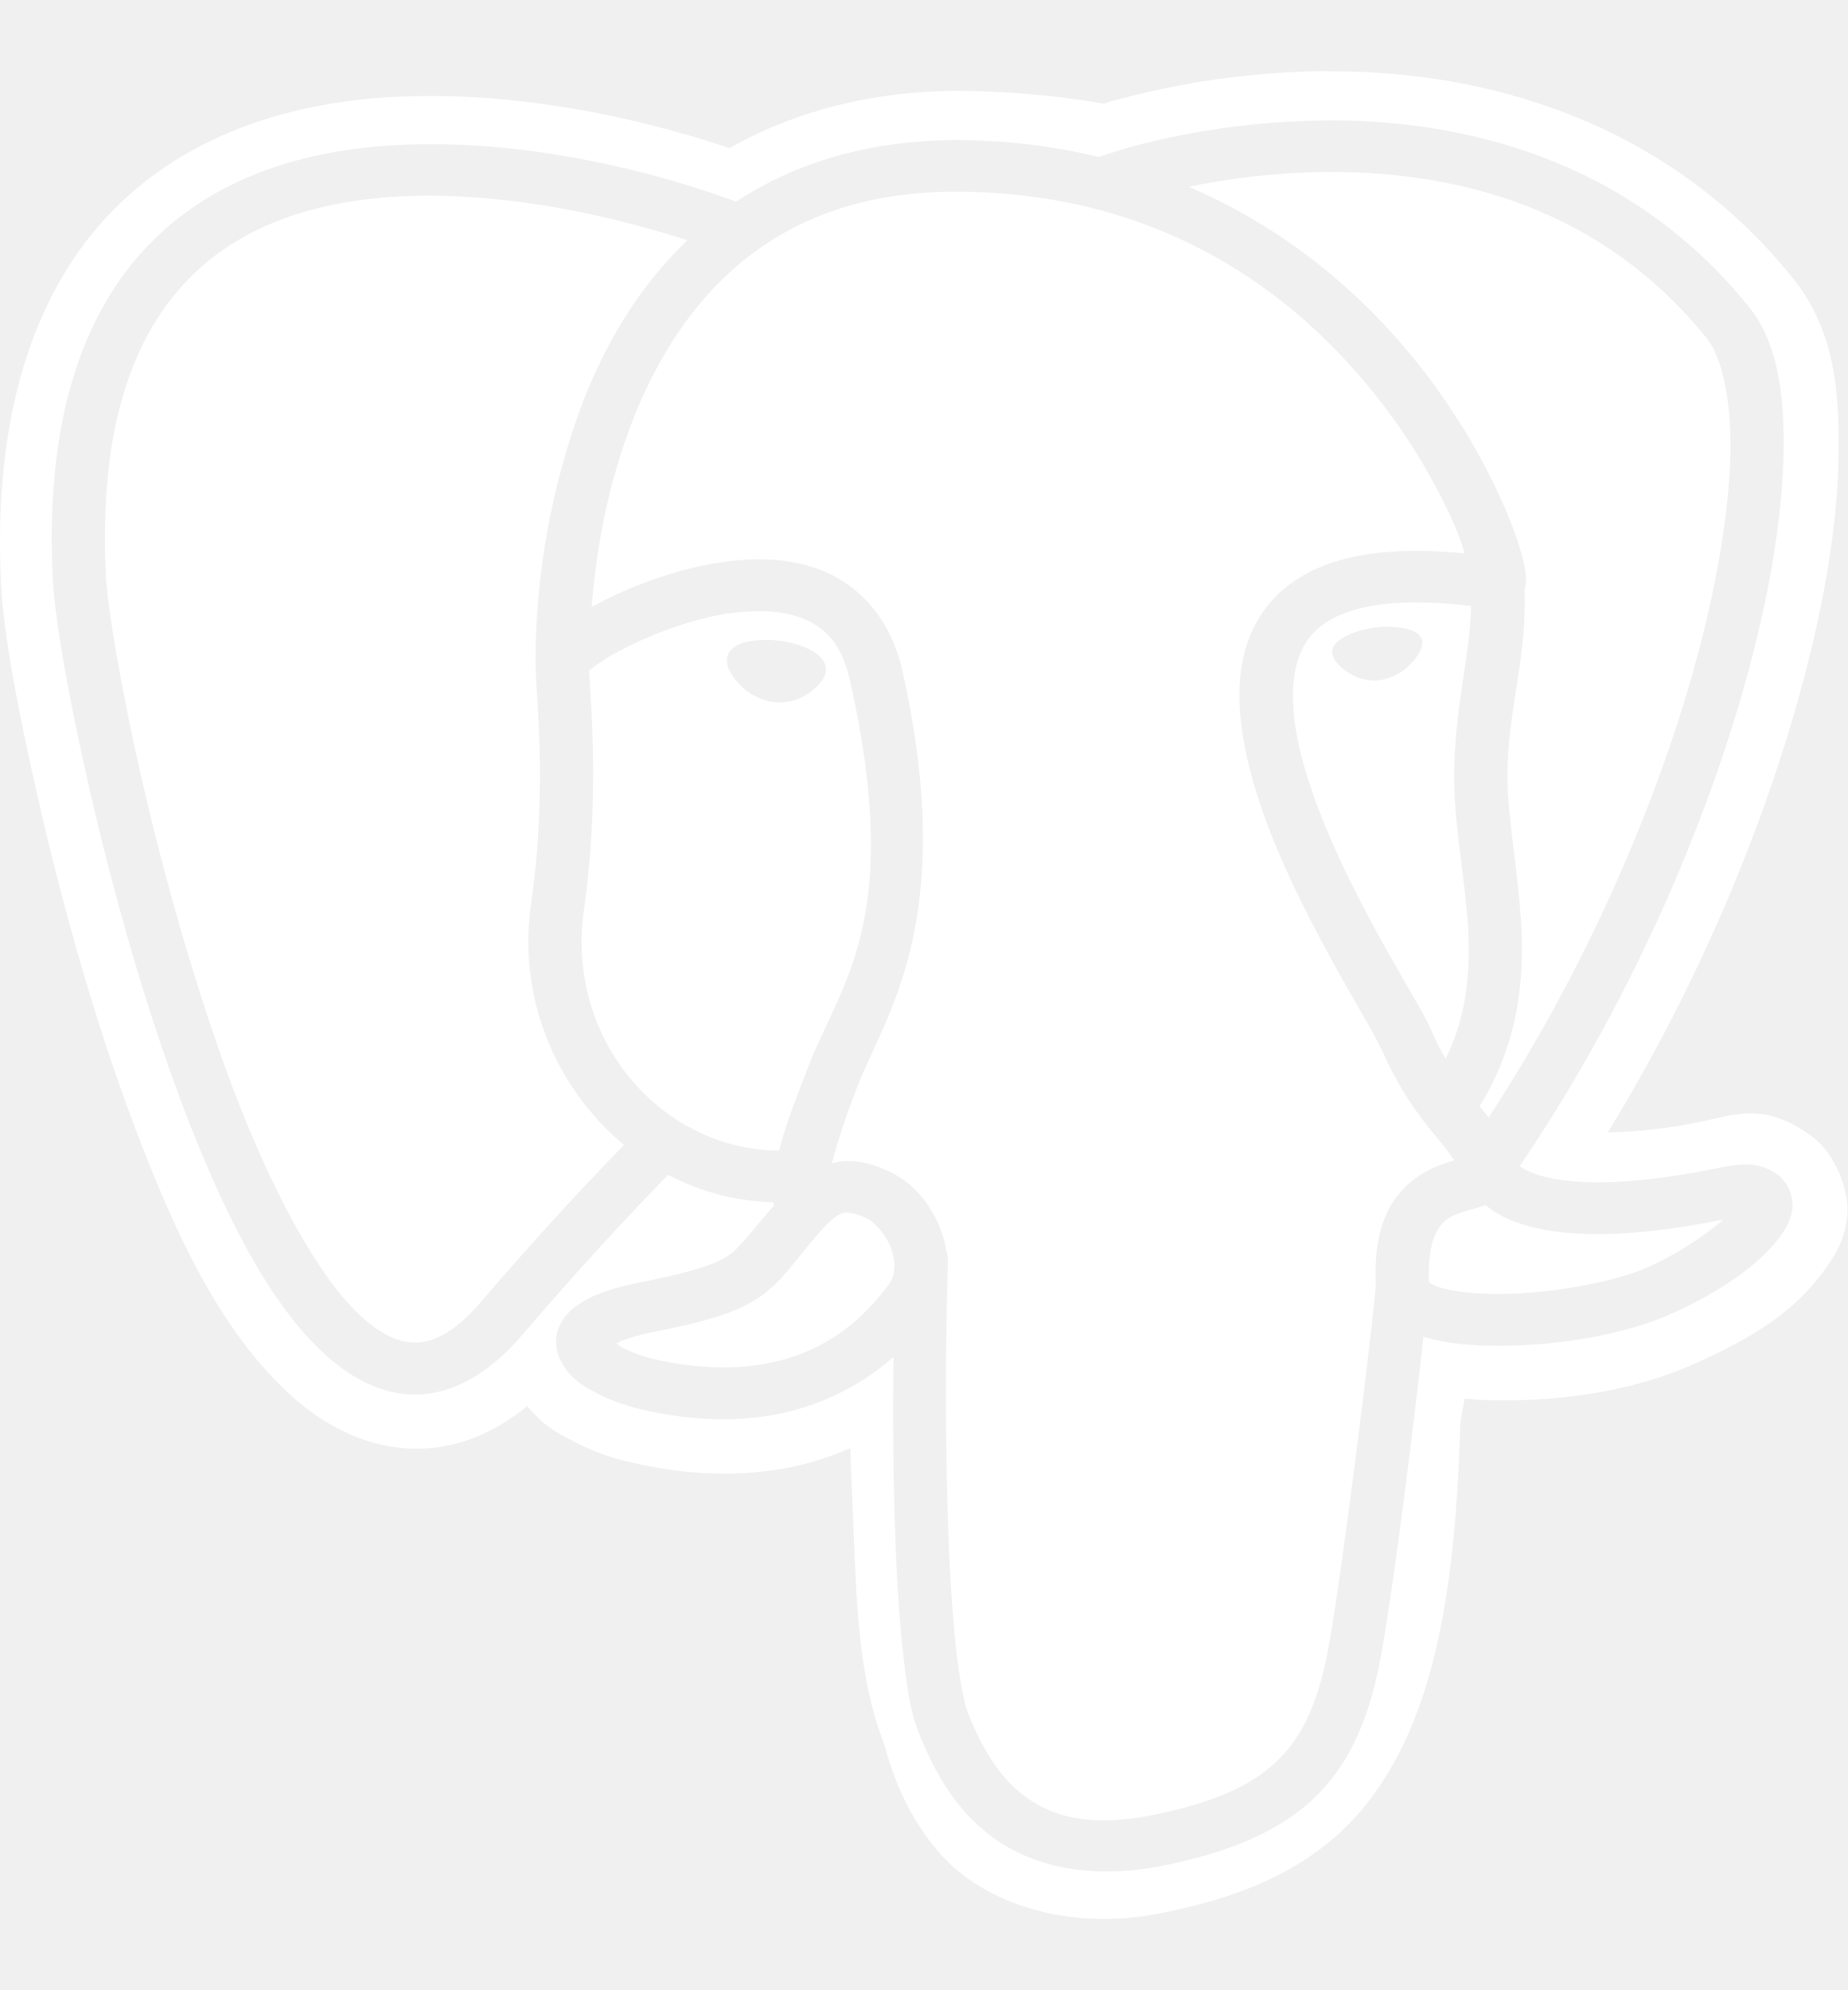
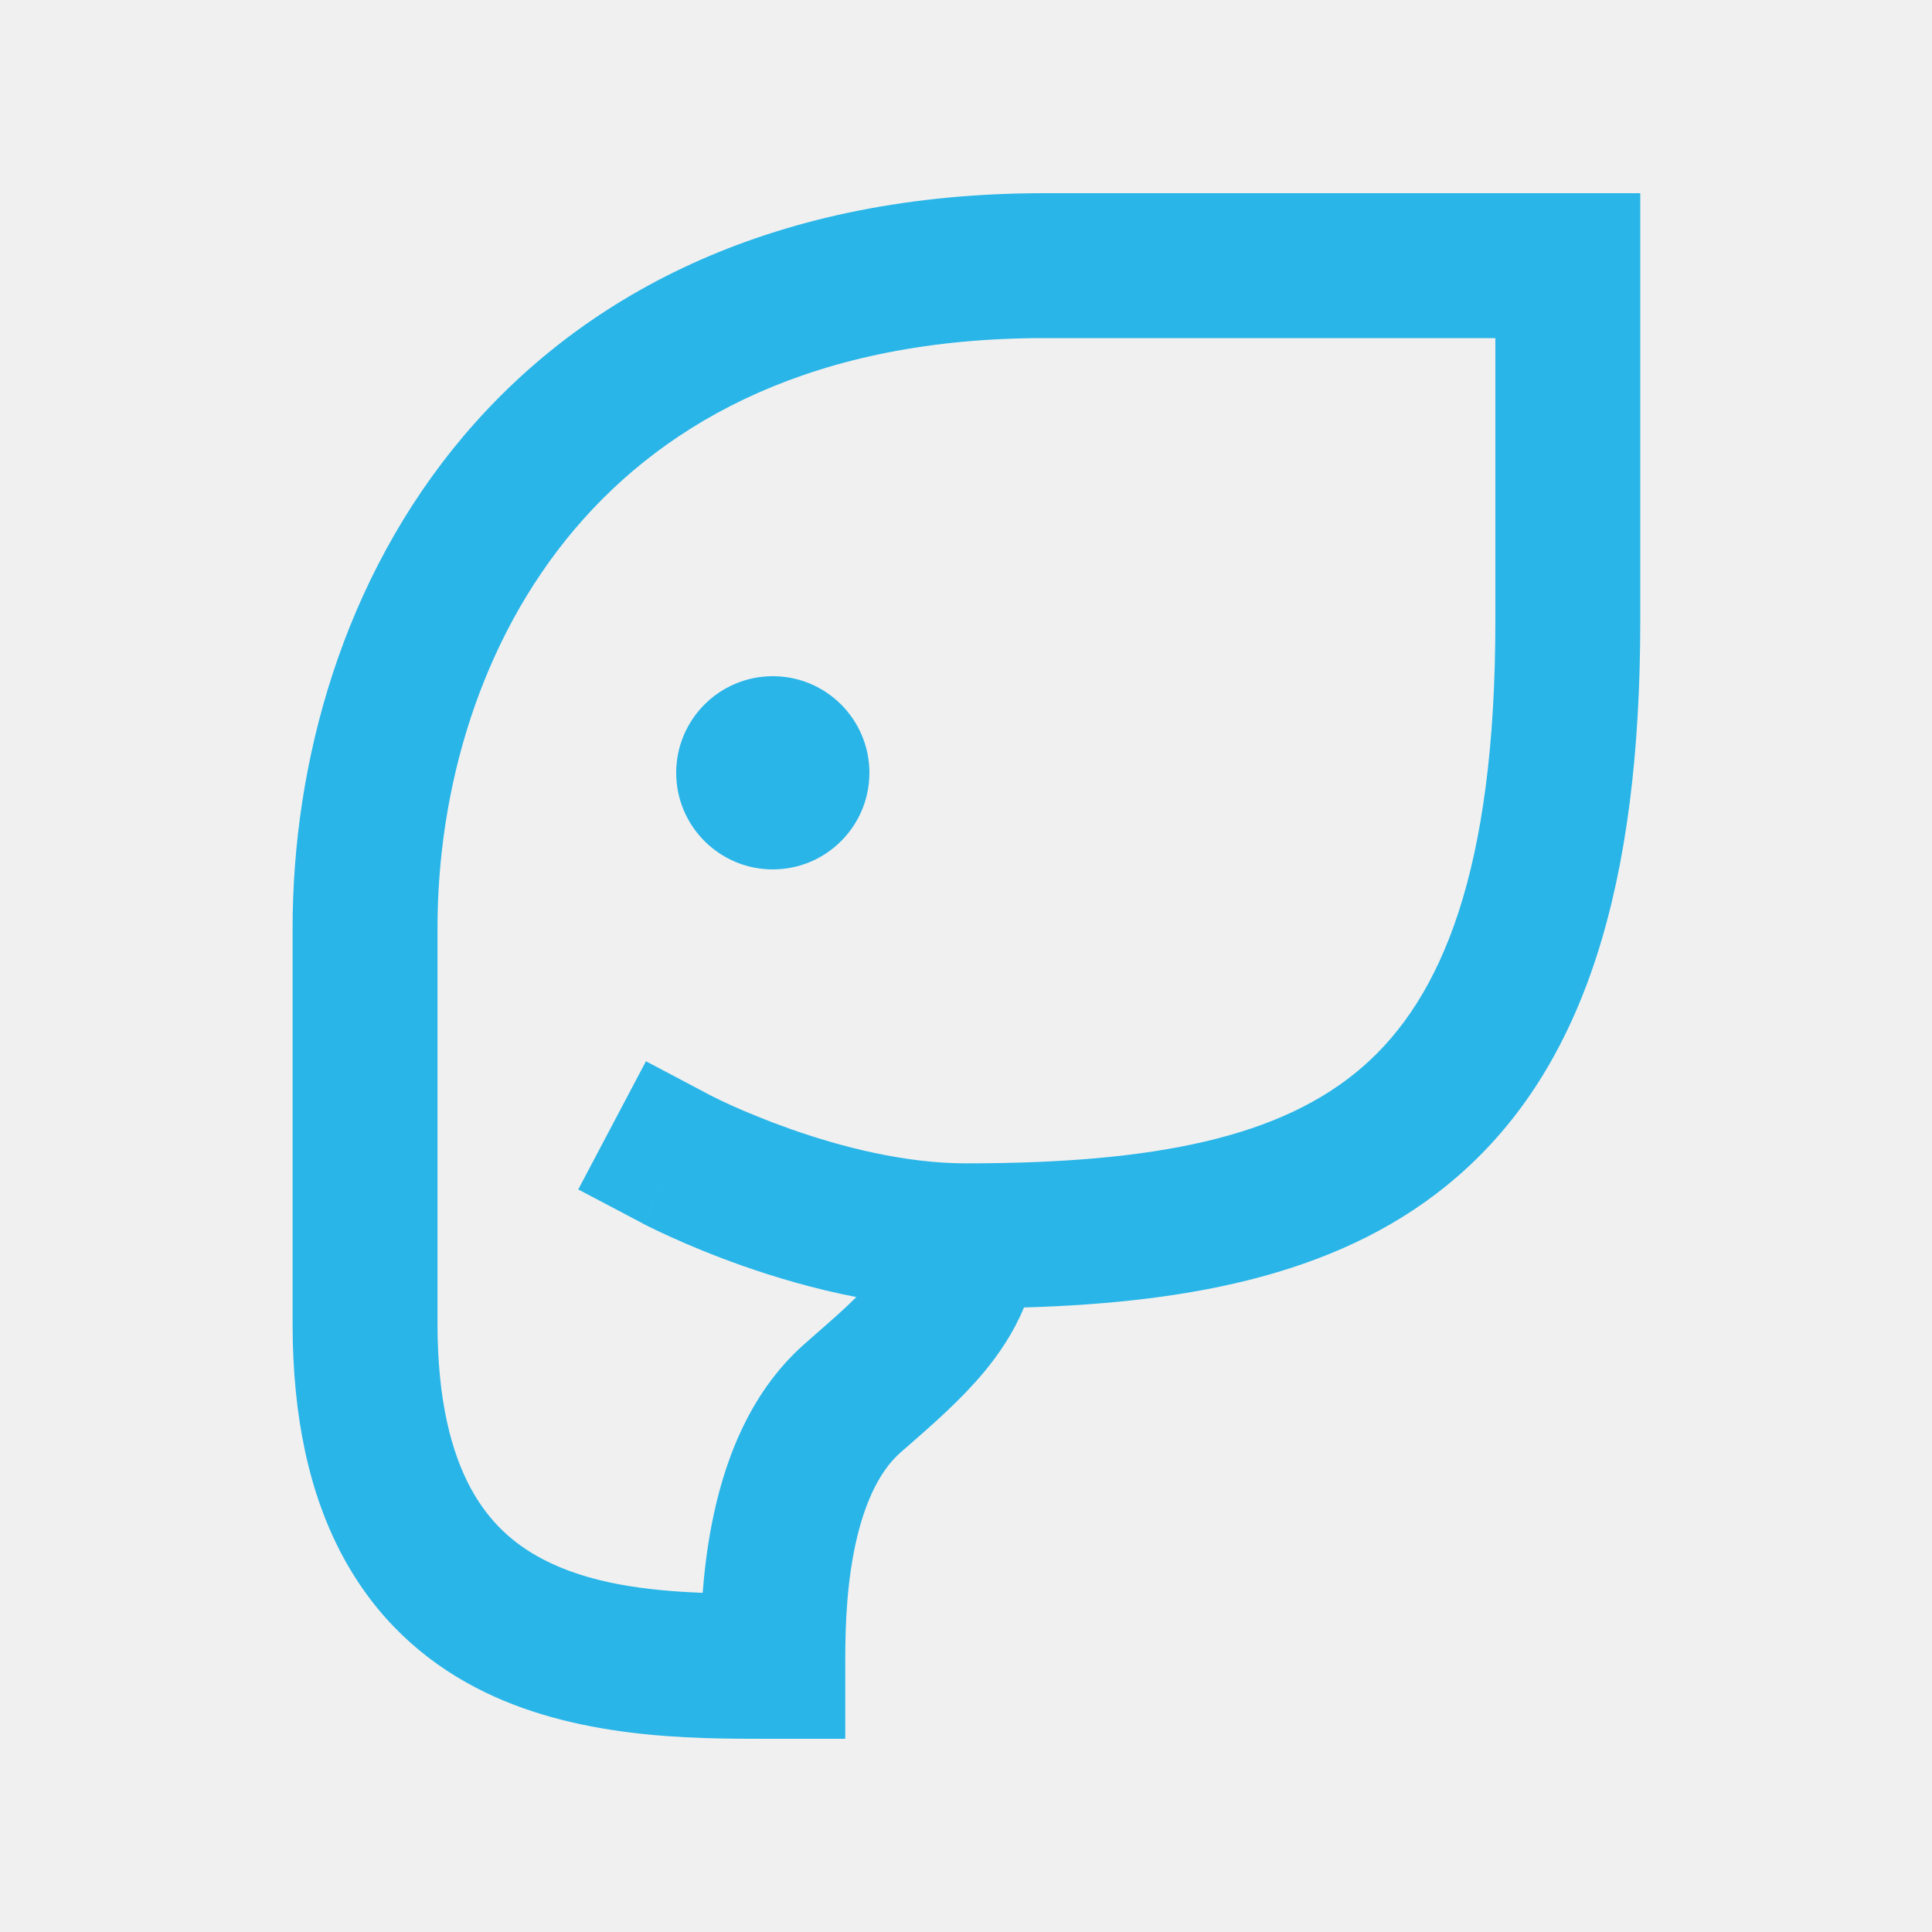
- <svg xmlns="http://www.w3.org/2000/svg" width="13" height="14" viewBox="0 0 13 14" fill="none">
-   <path d="M9.339 0.5C8.819 0.504 8.301 0.577 7.801 0.718L7.766 0.729C7.451 0.675 7.131 0.645 6.811 0.64C6.154 0.629 5.589 0.784 5.133 1.042C4.684 0.891 3.753 0.63 2.771 0.682C2.088 0.718 1.342 0.92 0.789 1.486C0.238 2.052 -0.053 2.928 0.008 4.119C0.025 4.448 0.121 4.984 0.282 5.679C0.442 6.373 0.667 7.186 0.948 7.928C1.229 8.67 1.536 9.336 2.017 9.789C2.257 10.016 2.588 10.207 2.977 10.191C3.251 10.18 3.498 10.064 3.711 9.892C3.815 10.025 3.926 10.083 4.027 10.136C4.155 10.204 4.279 10.25 4.407 10.28C4.638 10.336 5.032 10.411 5.495 10.335C5.652 10.309 5.818 10.259 5.983 10.188C5.989 10.367 5.997 10.542 6.004 10.719C6.027 11.28 6.041 11.799 6.215 12.253C6.243 12.327 6.319 12.71 6.621 13.047C6.922 13.385 7.513 13.596 8.186 13.456C8.661 13.358 9.264 13.18 9.665 12.626C10.061 12.079 10.24 11.294 10.275 10.021C10.284 9.953 10.295 9.894 10.306 9.839L10.4 9.848H10.411C10.918 9.87 11.467 9.8 11.926 9.593C12.333 9.411 12.64 9.226 12.864 8.898C12.92 8.817 12.981 8.719 12.998 8.55C13.015 8.381 12.915 8.116 12.749 7.995C12.417 7.75 12.208 7.843 11.984 7.888C11.764 7.935 11.539 7.962 11.313 7.967C11.959 6.912 12.421 5.792 12.685 4.801C12.842 4.216 12.93 3.676 12.937 3.205C12.944 2.733 12.904 2.315 12.613 1.954C11.702 0.825 10.422 0.513 9.432 0.502C9.401 0.502 9.37 0.501 9.339 0.502V0.5ZM9.313 0.847C10.25 0.838 11.447 1.093 12.306 2.159C12.5 2.398 12.557 2.748 12.55 3.179C12.543 3.61 12.461 4.125 12.311 4.69C12.019 5.785 11.469 7.06 10.693 8.205C10.721 8.224 10.75 8.239 10.782 8.251C10.944 8.316 11.313 8.372 12.049 8.225C12.234 8.187 12.37 8.162 12.511 8.266C12.545 8.294 12.572 8.329 12.59 8.369C12.607 8.409 12.615 8.453 12.613 8.496C12.605 8.562 12.58 8.625 12.54 8.678C12.398 8.886 12.117 9.082 11.757 9.244C11.438 9.388 10.981 9.464 10.576 9.468C10.372 9.47 10.185 9.455 10.026 9.407L10.016 9.403C9.954 9.977 9.813 11.111 9.721 11.628C9.647 12.045 9.518 12.377 9.272 12.625C9.026 12.873 8.678 13.022 8.21 13.12C7.631 13.241 7.208 13.111 6.936 12.888C6.664 12.666 6.539 12.371 6.465 12.191C6.413 12.066 6.386 11.905 6.361 11.689C6.335 11.474 6.316 11.21 6.303 10.913C6.286 10.457 6.281 10.002 6.287 9.546C6.044 9.761 5.744 9.904 5.42 9.958C5.035 10.021 4.692 9.959 4.487 9.909C4.386 9.884 4.288 9.848 4.197 9.8C4.102 9.751 4.011 9.695 3.951 9.585C3.916 9.522 3.904 9.449 3.919 9.379C3.938 9.307 3.981 9.244 4.041 9.199C4.151 9.112 4.298 9.063 4.518 9.019C4.92 8.939 5.06 8.884 5.145 8.818C5.218 8.762 5.3 8.648 5.445 8.482C5.444 8.474 5.444 8.467 5.443 8.459C5.184 8.452 4.929 8.386 4.701 8.265C4.617 8.351 4.189 8.79 3.668 9.399C3.449 9.653 3.206 9.799 2.95 9.81C2.695 9.821 2.464 9.695 2.267 9.511C1.875 9.141 1.561 8.504 1.288 7.785C1.016 7.066 0.794 6.264 0.637 5.582C0.479 4.899 0.386 4.349 0.372 4.084C0.313 2.956 0.585 2.196 1.052 1.717C1.518 1.237 2.158 1.056 2.782 1.021C3.901 0.959 4.964 1.337 5.179 1.419C5.594 1.146 6.127 0.976 6.794 0.986C7.111 0.991 7.425 1.03 7.733 1.105L7.744 1.1C7.879 1.054 8.017 1.015 8.156 0.984C8.536 0.898 8.923 0.852 9.313 0.848L9.313 0.847ZM9.398 1.21H9.317C8.997 1.214 8.678 1.249 8.365 1.314C9.061 1.613 9.586 2.073 9.956 2.532C10.213 2.85 10.426 3.2 10.588 3.572C10.65 3.715 10.691 3.836 10.715 3.93C10.726 3.977 10.734 4.017 10.737 4.058C10.738 4.078 10.739 4.099 10.73 4.136L10.727 4.143C10.744 4.617 10.623 4.939 10.608 5.392C10.597 5.72 10.683 6.106 10.705 6.527C10.725 6.922 10.675 7.356 10.411 7.783C10.433 7.809 10.453 7.835 10.475 7.861C11.175 6.791 11.679 5.607 11.948 4.598C12.093 4.055 12.169 3.563 12.176 3.173C12.181 2.783 12.107 2.5 12.011 2.382C11.262 1.452 10.248 1.216 9.398 1.21ZM6.724 1.348C6.064 1.35 5.59 1.543 5.231 1.833C4.861 2.133 4.613 2.543 4.45 2.962C4.256 3.461 4.189 3.943 4.163 4.27L4.17 4.266C4.37 4.157 4.632 4.049 4.912 3.986C5.192 3.924 5.494 3.904 5.768 4.007C6.041 4.11 6.268 4.352 6.35 4.72C6.743 6.484 6.227 7.14 6.037 7.635C5.965 7.814 5.904 7.998 5.853 8.184C5.877 8.178 5.901 8.172 5.925 8.17C6.059 8.159 6.164 8.202 6.226 8.228C6.417 8.305 6.548 8.466 6.619 8.651C6.638 8.699 6.651 8.751 6.659 8.804C6.667 8.826 6.671 8.85 6.67 8.873C6.649 9.548 6.651 10.223 6.677 10.898C6.69 11.189 6.709 11.446 6.733 11.649C6.757 11.851 6.791 12.005 6.813 12.057C6.884 12.23 6.989 12.457 7.178 12.611C7.366 12.765 7.637 12.868 8.132 12.765C8.561 12.676 8.825 12.552 9.002 12.373C9.179 12.195 9.284 11.947 9.352 11.567C9.453 10.999 9.656 9.349 9.681 9.039C9.669 8.805 9.705 8.625 9.782 8.488C9.861 8.347 9.984 8.261 10.09 8.214C10.143 8.191 10.193 8.175 10.234 8.164C10.191 8.104 10.146 8.045 10.098 7.988C9.945 7.808 9.82 7.608 9.726 7.393C9.682 7.304 9.634 7.217 9.583 7.131C9.509 7.001 9.415 6.839 9.317 6.656C9.12 6.29 8.906 5.847 8.795 5.416C8.685 4.984 8.668 4.538 8.952 4.223C9.203 3.944 9.644 3.828 10.306 3.893C10.287 3.836 10.275 3.789 10.242 3.713C10.093 3.371 9.897 3.05 9.661 2.758C9.1 2.062 8.192 1.372 6.788 1.349H6.724V1.348ZM3.015 1.376C2.944 1.376 2.873 1.379 2.803 1.382C2.239 1.414 1.706 1.573 1.325 1.965C0.943 2.357 0.691 3 0.746 4.064C0.757 4.266 0.847 4.83 1.002 5.501C1.157 6.171 1.377 6.961 1.64 7.658C1.904 8.355 2.224 8.961 2.528 9.249C2.681 9.392 2.814 9.45 2.934 9.445C3.055 9.44 3.201 9.372 3.379 9.165C3.704 8.785 4.041 8.415 4.39 8.055C4.142 7.847 3.953 7.581 3.839 7.283C3.725 6.985 3.691 6.664 3.738 6.349C3.796 5.949 3.804 5.574 3.797 5.279C3.79 4.99 3.769 4.799 3.769 4.679C3.769 4.676 3.769 4.672 3.769 4.669V4.666L3.768 4.663C3.768 4.039 3.88 3.42 4.099 2.834C4.255 2.431 4.488 2.021 4.837 1.69C4.494 1.58 3.886 1.413 3.227 1.382C3.156 1.378 3.086 1.377 3.015 1.376ZM9.937 4.238C9.558 4.242 9.346 4.337 9.234 4.461C9.076 4.637 9.061 4.946 9.159 5.326C9.257 5.707 9.459 6.133 9.649 6.487C9.744 6.664 9.836 6.823 9.91 6.952C9.985 7.082 10.04 7.174 10.073 7.253C10.104 7.326 10.138 7.39 10.172 7.449C10.319 7.148 10.346 6.853 10.331 6.546C10.311 6.165 10.22 5.775 10.233 5.381C10.248 4.92 10.342 4.62 10.351 4.264C10.214 4.246 10.076 4.238 9.937 4.238ZM5.34 4.3C5.224 4.301 5.109 4.314 4.996 4.34C4.771 4.393 4.555 4.475 4.352 4.583C4.284 4.619 4.219 4.66 4.158 4.707L4.145 4.717C4.149 4.797 4.165 4.988 4.172 5.271C4.178 5.579 4.17 5.973 4.109 6.399C3.976 7.326 4.668 8.093 5.482 8.094C5.53 7.904 5.608 7.711 5.686 7.508C5.913 6.915 6.359 6.483 5.983 4.796C5.922 4.52 5.8 4.408 5.633 4.345C5.539 4.313 5.44 4.298 5.34 4.3ZM9.76 4.41H9.788C9.825 4.411 9.859 4.415 9.889 4.422C9.919 4.429 9.945 4.438 9.966 4.452C9.977 4.459 9.986 4.467 9.993 4.478C10.001 4.488 10.005 4.499 10.008 4.512L10.007 4.516C10.008 4.542 10.002 4.567 9.988 4.589C9.971 4.619 9.951 4.646 9.926 4.67C9.87 4.731 9.794 4.771 9.711 4.785C9.63 4.795 9.548 4.775 9.482 4.729C9.455 4.712 9.43 4.69 9.409 4.665C9.391 4.646 9.379 4.622 9.374 4.597C9.373 4.584 9.374 4.572 9.378 4.56C9.382 4.548 9.389 4.537 9.398 4.527C9.416 4.507 9.438 4.491 9.463 4.479C9.516 4.449 9.589 4.428 9.671 4.416C9.702 4.411 9.732 4.409 9.76 4.409V4.41ZM5.394 4.501C5.424 4.501 5.455 4.504 5.487 4.508C5.572 4.52 5.648 4.542 5.706 4.574C5.735 4.589 5.76 4.608 5.781 4.632C5.792 4.644 5.8 4.659 5.806 4.675C5.811 4.691 5.813 4.707 5.811 4.724C5.805 4.755 5.791 4.784 5.769 4.807C5.746 4.835 5.719 4.858 5.689 4.878C5.616 4.928 5.527 4.95 5.439 4.939C5.349 4.925 5.266 4.881 5.204 4.816C5.178 4.789 5.156 4.759 5.139 4.727C5.12 4.698 5.112 4.664 5.116 4.631C5.124 4.572 5.174 4.542 5.222 4.525C5.278 4.508 5.336 4.501 5.394 4.503L5.394 4.501ZM10.453 8.479L10.451 8.479C10.369 8.508 10.301 8.52 10.245 8.544C10.187 8.566 10.139 8.607 10.111 8.66C10.076 8.723 10.046 8.833 10.055 9.021C10.08 9.038 10.108 9.051 10.137 9.059C10.233 9.087 10.393 9.106 10.572 9.103C10.928 9.099 11.366 9.018 11.599 8.913C11.79 8.827 11.967 8.715 12.126 8.58C11.348 8.736 10.908 8.694 10.638 8.587C10.571 8.56 10.509 8.524 10.453 8.479ZM5.969 8.53H5.957C5.927 8.532 5.885 8.542 5.801 8.632C5.607 8.843 5.539 8.976 5.379 9.1C5.218 9.223 5.01 9.289 4.594 9.372C4.462 9.398 4.387 9.427 4.337 9.45C4.353 9.463 4.351 9.466 4.376 9.479C4.437 9.511 4.515 9.54 4.578 9.556C4.757 9.599 5.05 9.649 5.357 9.599C5.663 9.548 5.982 9.406 6.254 9.036C6.301 8.972 6.306 8.877 6.268 8.776C6.228 8.675 6.143 8.588 6.083 8.563C6.047 8.547 6.008 8.536 5.969 8.531V8.53Z" fill="white" />
+ <svg xmlns="http://www.w3.org/2000/svg" width="20" height="20" viewBox="0 0 20 20" fill="none">
+   <path fill-rule="evenodd" clip-rule="evenodd" d="M10.807 2C8.052 2 6.078 3.005 4.804 4.508C3.549 5.989 3.029 7.888 3.029 9.609V13.703C3.029 14.678 3.206 15.473 3.547 16.108C3.892 16.751 4.381 17.187 4.927 17.471C5.941 18.001 7.154 18 7.939 18H8H8.75V17.25C8.75 16.971 8.751 16.523 8.839 16.068C8.93 15.597 9.092 15.239 9.32 15.038C9.352 15.01 9.386 14.98 9.422 14.949C9.651 14.749 9.948 14.49 10.187 14.203C10.341 14.017 10.493 13.795 10.6 13.535C12.361 13.483 13.938 13.18 15.092 12.175C16.401 11.036 16.98 9.169 16.98 6.426V6.42V6.414V6.408V6.402V6.396V6.39V6.384V6.378V6.372V6.366V6.359V6.353V6.347V6.34V6.334V6.328V6.321V6.315V6.308V6.302V6.295V6.289V6.282V6.275V6.269V6.262V6.255V6.248V6.241V6.234V6.228V6.221V6.214V6.207V6.2V6.193V6.185V6.178V6.171V6.164V6.157V6.149V6.142V6.135V6.128V6.12V6.113V6.105V6.098V6.09V6.083V6.075V6.068V6.06V6.052V6.045V6.037V6.029V6.022V6.014V6.006V5.998V5.99V5.982V5.975V5.967V5.959V5.951V5.943V5.935V5.927V5.918V5.91V5.902V5.894V5.886V5.878V5.869V5.861V5.853V5.845V5.836V5.828V5.82V5.811V5.803V5.794V5.786V5.777V5.769V5.76V5.752V5.743V5.735V5.726V5.718V5.709V5.7V5.692V5.683V5.674V5.665V5.657V5.648V5.639V5.63V5.621V5.613V5.604V5.595V5.586V5.577V5.568V5.559V5.55V5.541V5.532V5.523V5.514V5.505V5.496V5.487V5.478V5.469V5.46V5.45V5.441V5.432V5.423V5.414V5.405V5.395V5.386V5.377V5.368V5.358V5.349V5.34V5.331V5.321V5.312V5.303V5.293V5.284V5.275V5.265V5.256V5.246V5.237V5.228V5.218V5.209V5.199V5.19V5.18V5.171V5.161V5.152V5.142V5.133V5.123V5.114V5.104V5.095V5.085V5.076V5.066V5.057V5.047V5.038V5.028V5.018V5.009V4.999V4.99V4.98V4.97V4.961V4.951V4.942V4.932V4.922V4.913V4.903V4.893V4.884V4.874V4.865V4.855V4.845V4.836V4.826V4.816V4.807V4.797V4.787V4.778V4.768V4.759V4.749V4.739V4.73V4.72V4.71V4.701V4.691V4.681V4.672V4.662V4.653V4.643V4.633V4.624V4.614V4.604V4.595V4.585V4.576V4.566V4.556V4.547V4.537V4.528V4.518V4.508V4.499V4.489V4.48V4.47V4.461V4.451V4.442V4.432V4.423V4.413V4.404V4.394V4.385V4.375V4.366V4.356V4.347V4.337V4.328V4.318V4.309V4.3V4.29V4.281V4.271V4.262V4.253V4.243V4.234V4.225V4.215V4.206V4.197V4.187V4.178V4.169V4.16V4.15V4.141V4.132V4.123V4.114V4.104V4.095V4.086V4.077V4.068V4.059V4.05V4.041V4.032V4.022V4.013V4.004V3.995V3.986V3.978V3.969V3.96V3.951V3.942V3.933V3.924V3.915V3.906V3.898V3.889V3.88V3.871V3.863V3.854V3.845V3.837V3.828V3.819V3.811V3.802V3.793V3.785V3.776V3.768V3.759V3.751V3.742V3.734V3.726V3.717V3.709V3.701V3.692V3.684V3.676V3.667V3.659V3.651V3.643V3.635V3.627V3.618V3.61V3.602V3.594V3.586V3.578V3.57V3.562V3.555V3.547V3.539V3.531V3.523V3.515V3.508V3.5V3.492V3.485V3.477V3.469V3.462V3.454V3.447V3.439V3.432V3.425V3.417V3.41V3.402V3.395V3.388V3.381V3.373V3.366V3.359V3.352V3.345V3.338V3.331V3.324V3.317V3.31V3.303V3.296V3.289V3.282V3.276V3.269V3.262V3.256V3.249V3.242V3.236V3.229V3.223V3.216V3.21V3.204V3.197V3.191V3.185V3.178V3.172V3.166V3.16V3.154V3.148V3.142V3.136V3.13V3.124V3.118V3.112V3.106V3.101V3.095V3.089V3.084V3.078V3.073V3.067V3.062V3.056V3.051V3.045V3.04V3.035V3.03V3.024V3.019V3.014V3.009V3.004V2.999V2.994V2.989V2.984V2.98V2.975V2.97V2.966V2.961V2.956V2.952V2.947V2.943V2.938V2.934V2.93V2.926V2.921V2.917V2.913V2.909V2.905V2.901V2.897V2.893V2.889V2.885V2.882V2.878V2.874V2.871V2.867V2.864V2.86V2.857V2.853V2.85V2.847V2.844V2.841V2.837V2.834V2.831V2.828V2.826V2.823V2.82V2.817V2.814V2.812V2.809V2.807V2.804V2.802V2.799V2.797V2.795V2.793V2.79V2.788V2.786V2.784V2.782V2.78V2.779V2.777V2.775V2.773V2.772V2.77V2.769V2.767V2.766V2.765V2.763V2.762V2.761V2.76V2.759V2.757V2.755V2.754V2.752V2.751V2.75V2H16.23H10.807ZM8.447 13.808C8.605 13.67 8.744 13.549 8.865 13.427C8.423 13.342 8.019 13.22 7.688 13.104C7.383 12.996 7.128 12.889 6.948 12.807C6.858 12.766 6.786 12.732 6.735 12.707C6.71 12.694 6.69 12.684 6.676 12.677L6.658 12.668L6.653 12.665L6.651 12.664L6.65 12.663C6.65 12.663 6.649 12.663 7 12L6.65 12.663L5.986 12.313L6.687 10.986L7.349 11.336L7.35 11.337L7.359 11.341C7.367 11.345 7.381 11.352 7.399 11.361C7.436 11.38 7.493 11.407 7.567 11.441C7.716 11.508 7.93 11.598 8.187 11.689C8.711 11.874 9.37 12.043 10 12.043C11.958 12.043 13.267 11.775 14.107 11.043C14.924 10.332 15.48 9.015 15.48 6.426V6.42V6.414V6.408V6.402V6.396V6.39V6.384V6.378V6.372V6.366V6.359V6.353V6.347V6.34V6.334V6.328V6.321V6.315V6.308V6.302V6.295V6.289V6.282V6.275V6.269V6.262V6.255V6.248V6.241V6.234V6.228V6.221V6.214V6.207V6.2V6.193V6.185V6.178V6.171V6.164V6.157V6.149V6.142V6.135V6.128V6.12V6.113V6.105V6.098V6.09V6.083V6.075V6.068V6.06V6.052V6.045V6.037V6.029V6.022V6.014V6.006V5.998V5.99V5.982V5.975V5.967V5.959V5.951V5.943V5.935V5.927V5.918V5.91V5.902V5.894V5.886V5.878V5.869V5.861V5.853V5.845V5.836V5.828V5.82V5.811V5.803V5.794V5.786V5.777V5.769V5.76V5.752V5.743V5.735V5.726V5.718V5.709V5.7V5.692V5.683V5.674V5.665V5.657V5.648V5.639V5.63V5.621V5.613V5.604V5.595V5.586V5.577V5.568V5.559V5.55V5.541V5.532V5.523V5.514V5.505V5.496V5.487V5.478V5.469V5.46V5.45V5.441V5.432V5.423V5.414V5.405V5.395V5.386V5.377V5.368V5.358V5.349V5.34V5.331V5.321V5.312V5.303V5.293V5.284V5.275V5.265V5.256V5.246V5.237V5.228V5.218V5.209V5.199V5.19V5.18V5.171V5.161V5.152V5.142V5.133V5.123V5.114V5.104V5.095V5.085V5.076V5.066V5.057V5.047V5.038V5.028V5.018V5.009V4.999V4.99V4.98V4.97V4.961V4.951V4.942V4.932V4.922V4.913V4.903V4.893V4.884V4.874V4.865V4.855V4.845V4.836V4.826V4.816V4.807V4.797V4.787V4.778V4.768V4.759V4.749V4.739V4.73V4.72V4.71V4.701V4.691V4.681V4.672V4.662V4.653V4.643V4.633V4.624V4.614V4.604V4.595V4.585V4.576V4.566V4.556V4.547V4.537V4.528V4.518V4.508V4.499V4.489V4.48V4.47V4.461V4.451V4.442V4.432V4.423V4.413V4.404V4.394V4.385V4.375V4.366V4.356V4.347V4.337V4.328V4.318V4.309V4.3V4.29V4.281V4.271V4.262V4.253V4.243V4.234V4.225V4.215V4.206V4.197V4.187V4.178V4.169V4.16V4.15V4.141V4.132V4.123V4.114V4.104V4.095V4.086V4.077V4.068V4.059V4.05V4.041V4.032V4.022V4.013V4.004V3.995V3.986V3.978V3.969V3.96V3.951V3.942V3.933V3.924V3.915V3.906V3.898V3.889V3.88V3.871V3.863V3.854V3.845V3.837V3.828V3.819V3.811V3.802V3.793V3.785V3.776V3.768V3.759V3.751V3.742V3.734V3.726V3.717V3.709V3.701V3.692V3.684V3.676V3.667V3.659V3.651V3.643V3.635V3.627V3.618V3.61V3.602V3.594V3.586V3.578V3.57V3.562V3.555V3.547V3.539V3.531V3.523V3.515V3.508V3.5L10.807 3.5C8.451 3.5 6.911 4.342 5.949 5.478C4.968 6.635 4.529 8.166 4.529 9.609V13.703C4.529 14.501 4.675 15.037 4.869 15.399C5.059 15.753 5.316 15.983 5.621 16.142C6.093 16.388 6.669 16.465 7.274 16.489C7.291 16.271 7.319 16.03 7.367 15.784C7.482 15.188 7.732 14.438 8.328 13.913C8.369 13.877 8.409 13.842 8.447 13.808ZM8 9C8.552 9 9 8.552 9 8C9 7.448 8.552 7 8 7C7.448 7 7 7.448 7 8C7 8.552 7.448 9 8 9Z" fill="#29B5E8" />
</svg>
